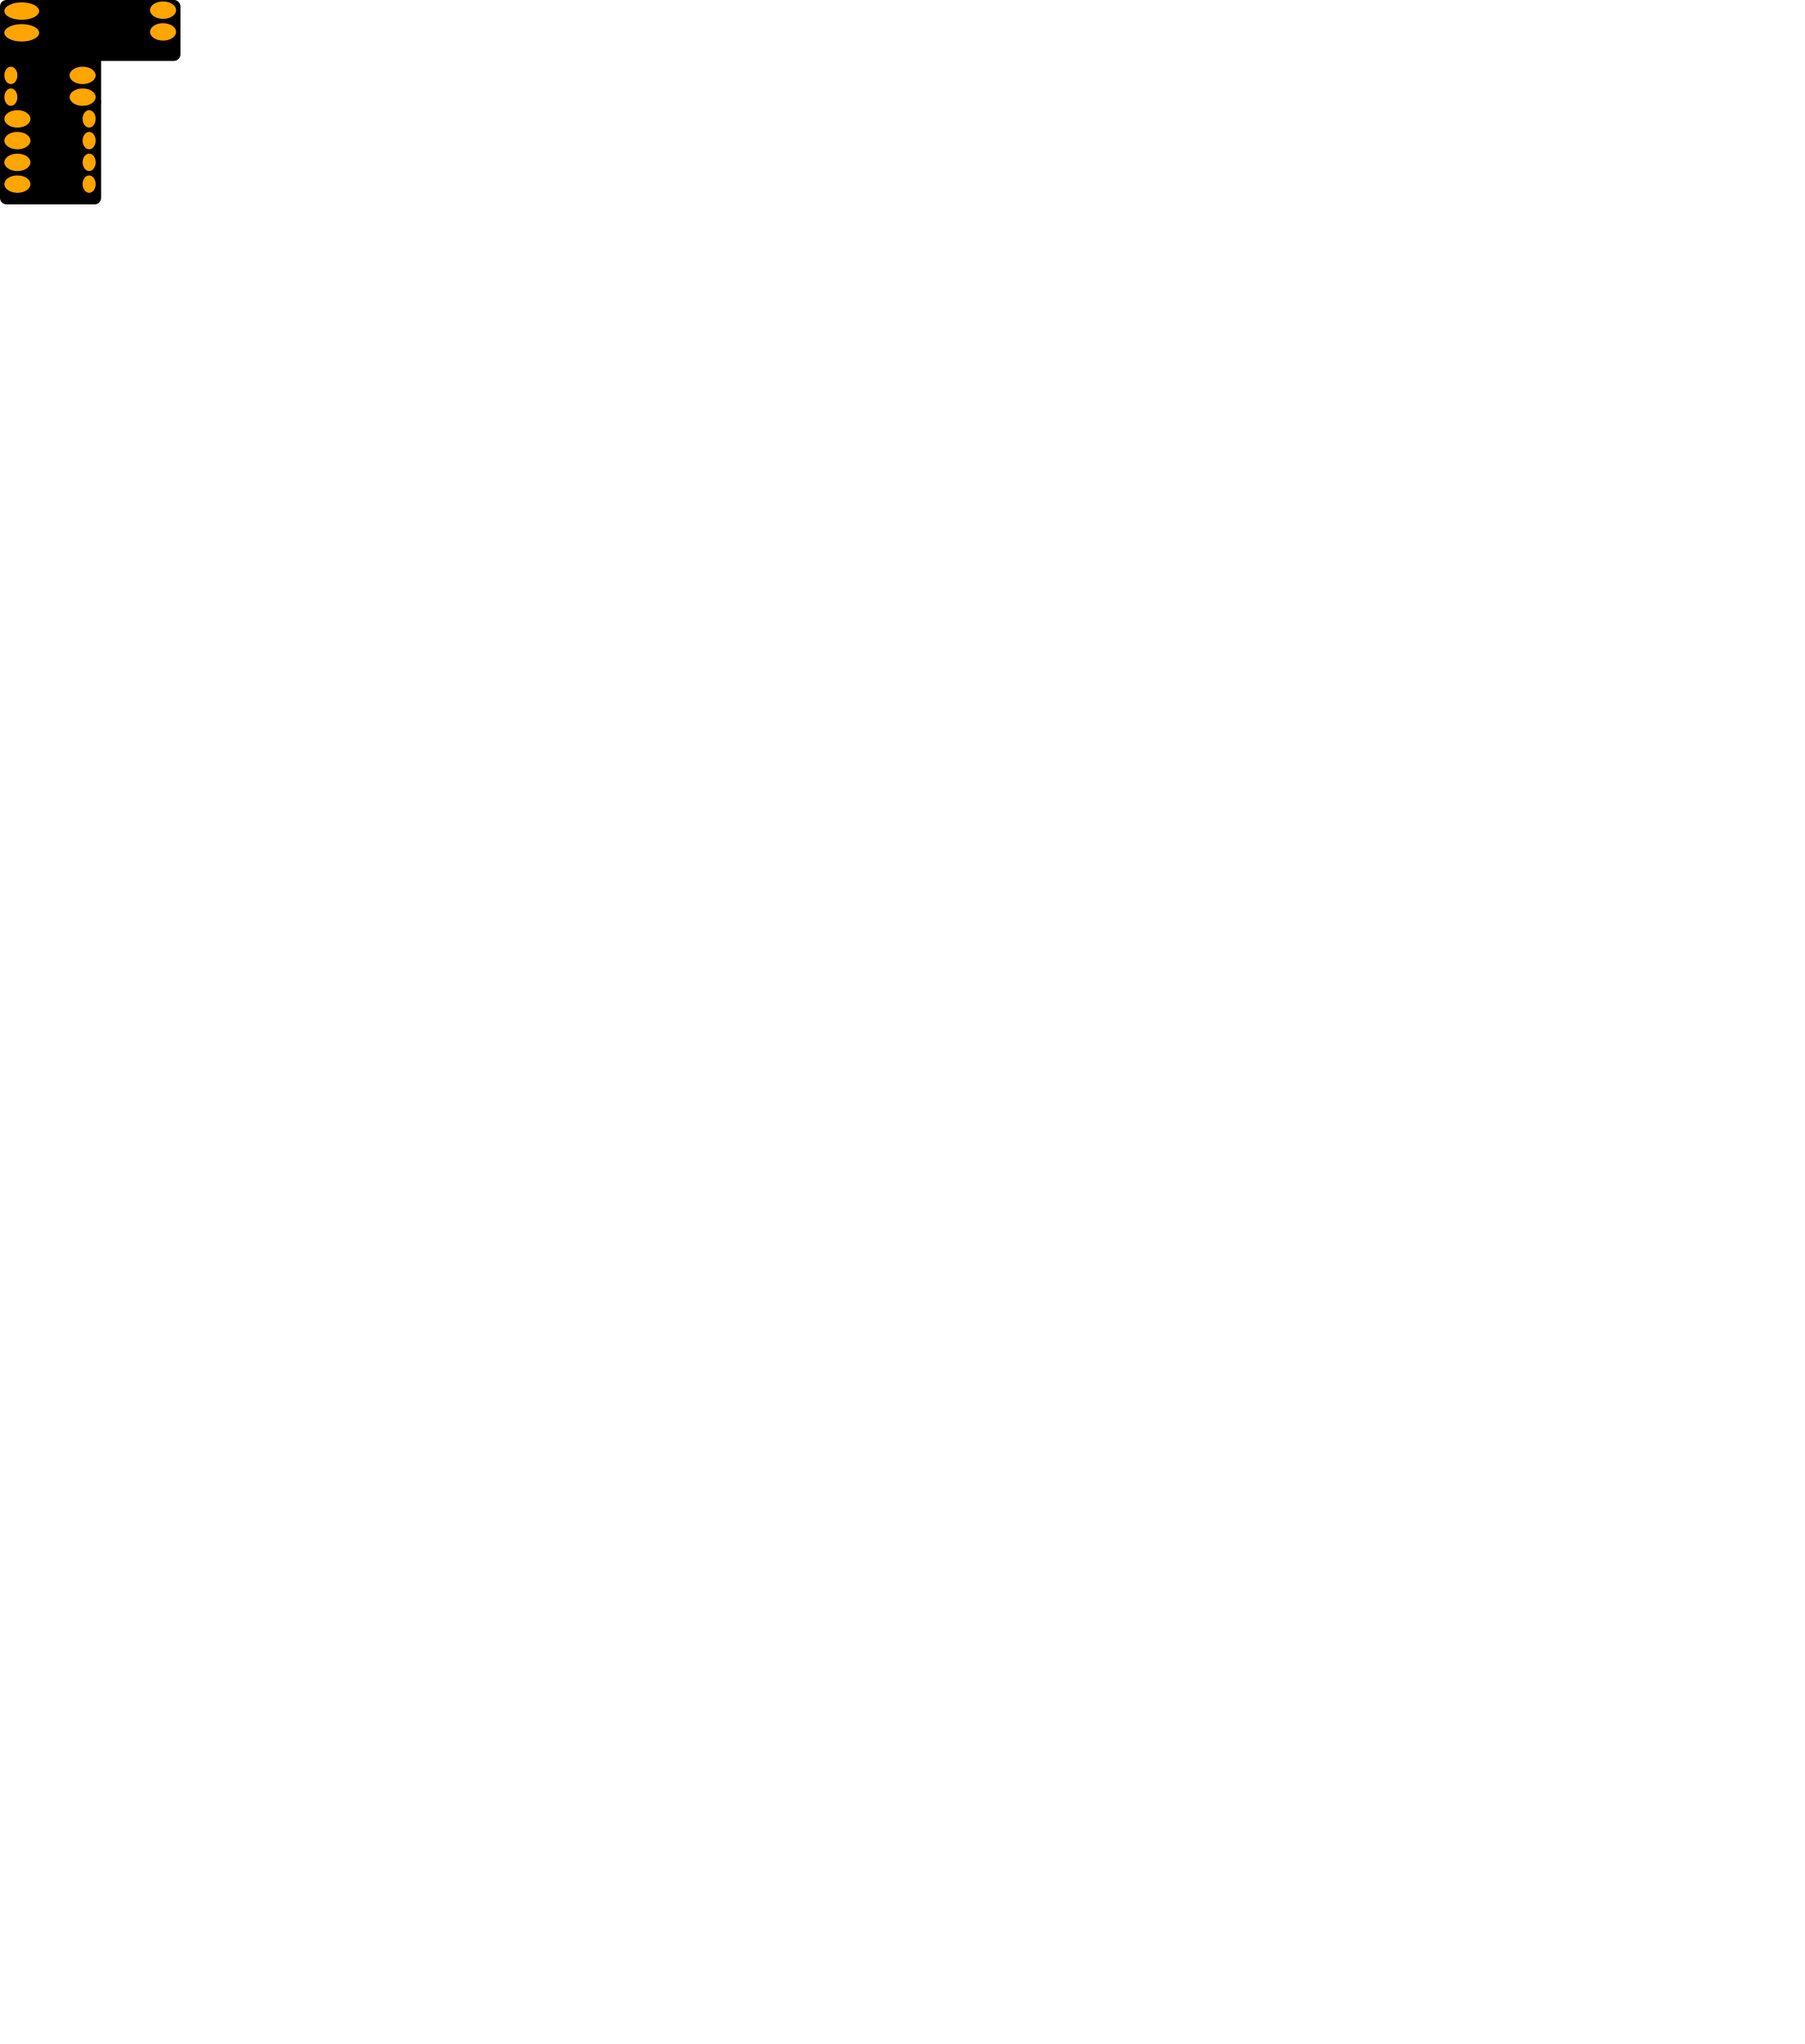
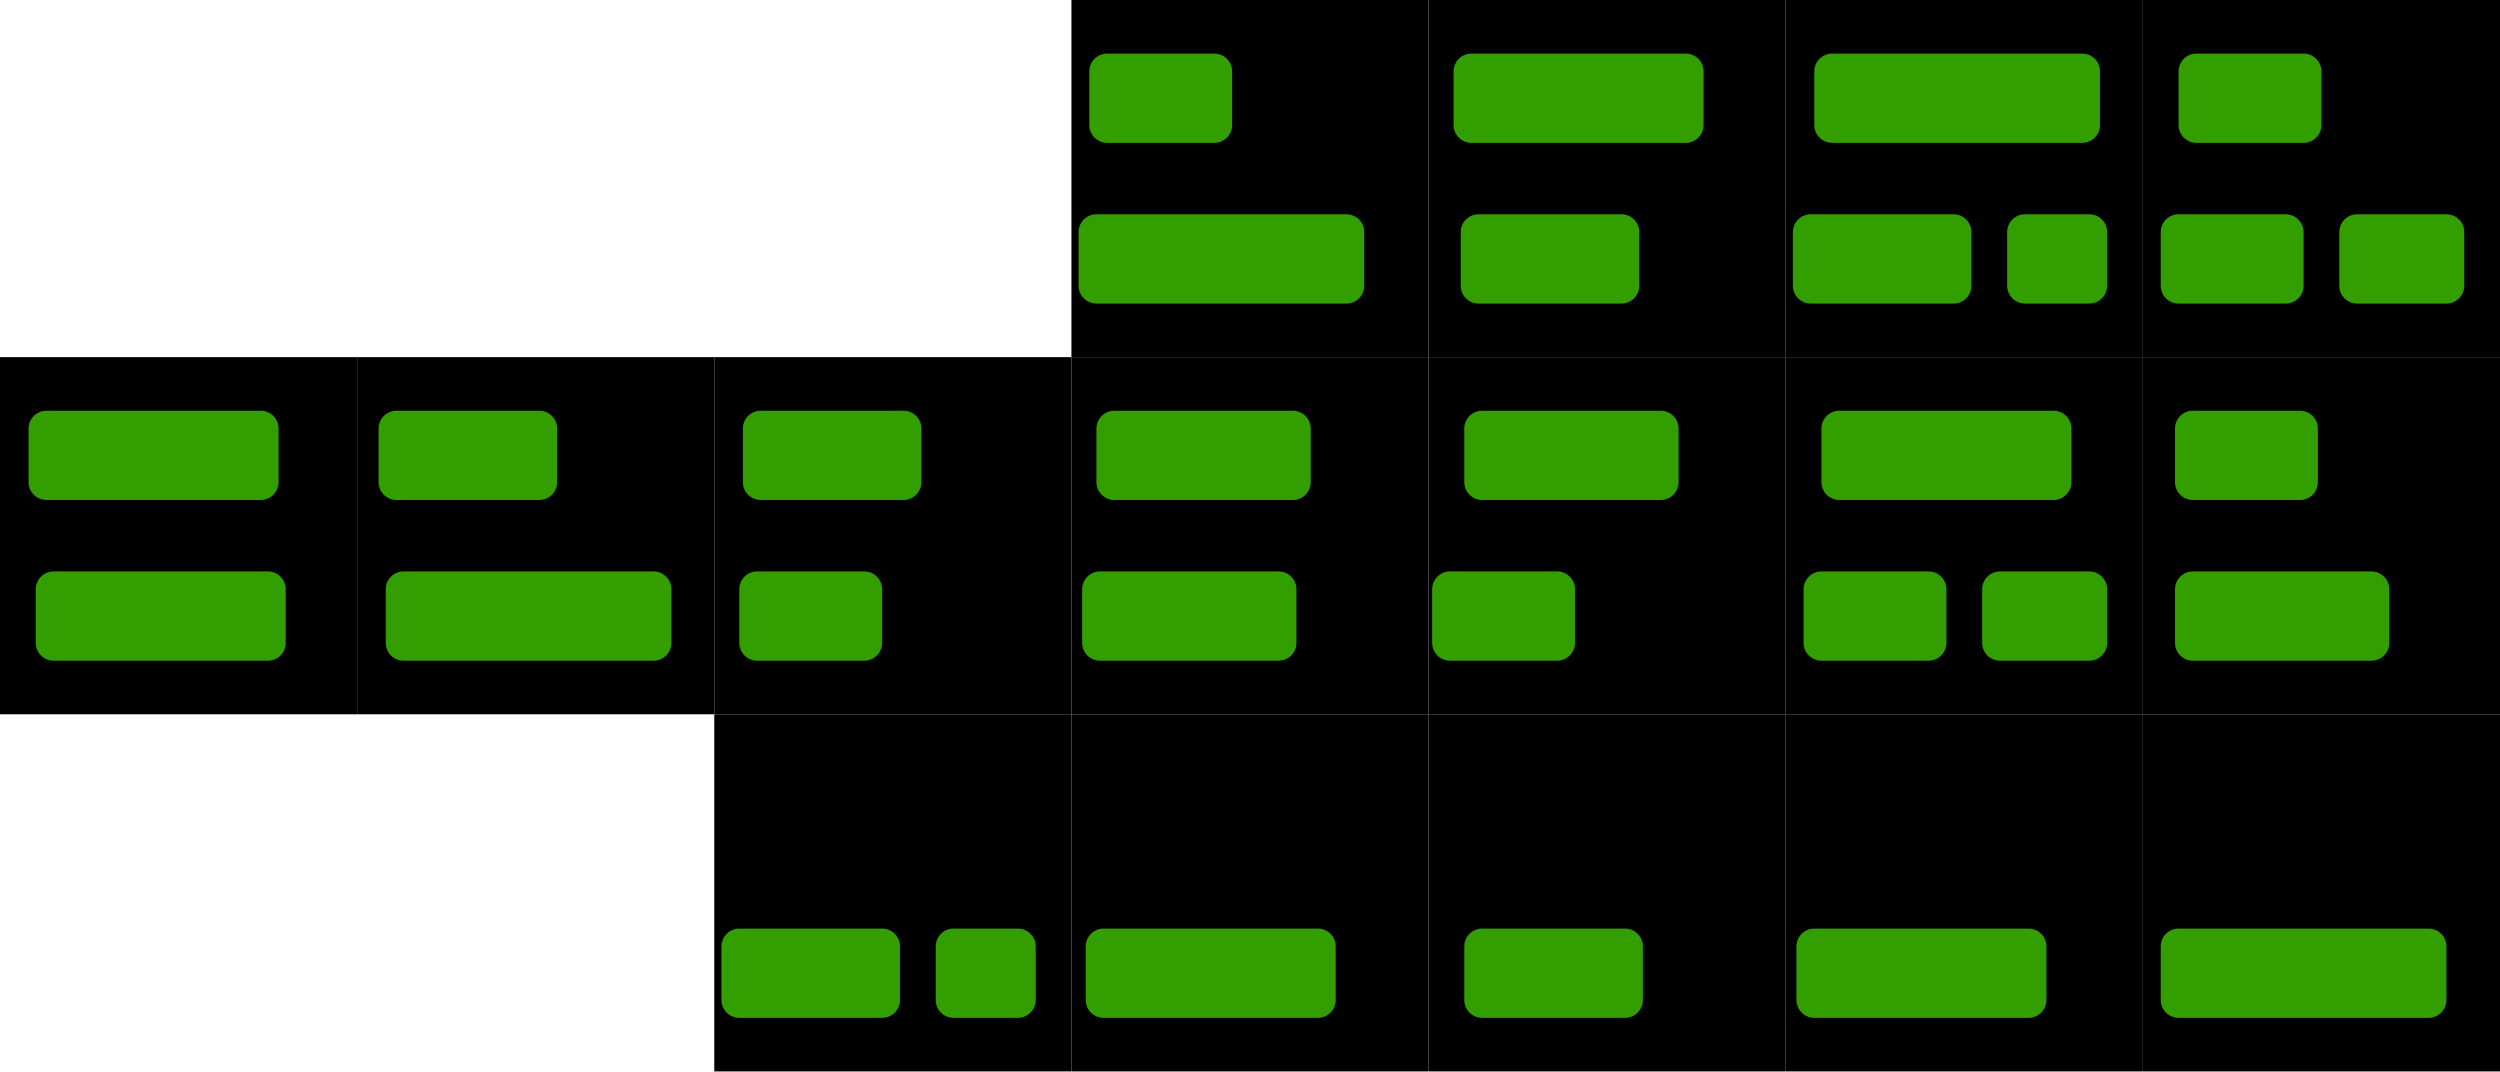
- <svg xmlns="http://www.w3.org/2000/svg" baseProfile="full" height="1000%" version="1.1" width="1000%">
+ <svg xmlns="http://www.w3.org/2000/svg" baseProfile="full" height="100%" version="1.1" width="100%">
  <defs />
-   <rect fill="rgb(0,0,0)" class="restaurantBackground" height="28.012" rx="3" ry="3" width="83" x="0" y="0" />
-   <rect fill="rgb(0,0,0)" class="restaurantBackground" height="27.988" rx="3" ry="3" width="46.5" x="0" y="22.012" />
-   <rect fill="rgb(0,0,0)" class="restaurantBackground" height="50" rx="3" ry="3" width="46.5" x="0" y="44.0" />
-   <ellipse cx="10" cy="5.093" fill="rgb(255,165,0)" class="table" id="table_1" rx="8" ry="4" />
-   <ellipse cx="75" cy="4.669" fill="rgb(255,165,0)" class="table" id="table_2" rx="6" ry="4" />
-   <ellipse cx="10" cy="15.093" fill="rgb(255,165,0)" class="table" id="table_3" rx="8" ry="4" />
-   <ellipse cx="75" cy="14.669" fill="rgb(255,165,0)" class="table" id="table_4" rx="6" ry="4" />
-   <ellipse cx="5" cy="34.669" fill="rgb(255,165,0)" class="table" id="table_5" rx="3" ry="4" />
-   <ellipse cx="38.0" cy="34.669" fill="rgb(255,165,0)" class="table" id="table_6" rx="6" ry="4" />
-   <ellipse cx="5" cy="44.669" fill="rgb(255,165,0)" class="table" id="table_7" rx="3" ry="4" />
-   <ellipse cx="38.0" cy="44.669" fill="rgb(255,165,0)" class="table" id="table_8" rx="6" ry="4" />
-   <ellipse cx="8" cy="54.669" fill="rgb(255,165,0)" class="table" id="table_9" rx="6" ry="4" />
-   <ellipse cx="41.0" cy="54.669" fill="rgb(255,165,0)" class="table" id="table_10" rx="3" ry="4" />
-   <ellipse cx="8" cy="64.669" fill="rgb(255,165,0)" class="table" id="table_11" rx="6" ry="4" />
-   <ellipse cx="41.0" cy="64.669" fill="rgb(255,165,0)" class="table" id="table_12" rx="3" ry="4" />
-   <ellipse cx="8" cy="74.669" fill="rgb(255,165,0)" class="table" id="table_13" rx="6" ry="4" />
-   <ellipse cx="41.0" cy="74.669" fill="rgb(255,165,0)" class="table" id="table_14" rx="3" ry="4" />
-   <ellipse cx="8" cy="84.669" fill="rgb(255,165,0)" class="table" id="table_15" rx="6" ry="4" />
-   <ellipse cx="41.0" cy="84.669" fill="rgb(255,165,0)" class="table" id="table_16" rx="3" ry="4" />
+   <rect fill="black" height="100" width="100" x="0" y="100" />
+   <rect fill="black" height="100" width="100" x="100" y="100" />
+   <rect fill="black" height="100" width="100" x="200" y="100" />
+   <rect fill="black" height="100" width="100" x="200" y="200" />
+   <rect fill="black" height="100" width="100" x="300" y="0" />
+   <rect fill="black" height="100" width="100" x="300" y="100" />
+   <rect fill="black" height="100" width="100" x="300" y="200" />
+   <rect fill="black" height="100" width="100" x="400" y="0" />
+   <rect fill="black" height="100" width="100" x="400" y="100" />
+   <rect fill="black" height="100" width="100" x="400" y="200" />
+   <rect fill="black" height="100" width="100" x="500" y="0" />
+   <rect fill="black" height="100" width="100" x="500" y="100" />
+   <rect fill="black" height="100" width="100" x="500" y="200" />
+   <rect fill="black" height="100" width="100" x="600" y="0" />
+   <rect fill="black" height="100" width="100" x="600" y="100" />
+   <rect fill="black" height="100" width="100" x="600" y="200" />
+   <rect fill="#339E00" height="25" id="table_0_8" rx="5" ry="5" width="80" x="605" y="260" />
+   <rect fill="#339E00" height="25" id="table_1_4" rx="5" ry="5" width="40" x="609" y="115" />
+   <rect fill="#339E00" height="25" id="table_2_6" rx="5" ry="5" width="60" x="609" y="160" />
+   <rect fill="#339E00" height="25" id="table_3_4" rx="5" ry="5" width="40" x="610" y="15" />
+   <rect fill="#339E00" height="25" id="table_4_4" rx="5" ry="5" width="40" x="605" y="60" />
+   <rect fill="#339E00" height="25" id="table_5_5" rx="5" ry="5" width="35" x="655" y="60" />
+   <rect fill="#339E00" height="25" id="table_6_7" rx="5" ry="5" width="70" x="503" y="260" />
+   <rect fill="#339E00" height="25" id="table_7_7" rx="5" ry="5" width="70" x="510" y="115" />
+   <rect fill="#339E00" height="25" id="table_8_4" rx="5" ry="5" width="40" x="505" y="160" />
+   <rect fill="#339E00" height="25" id="table_9_5" rx="5" ry="5" width="35" x="555" y="160" />
+   <rect fill="#339E00" height="25" id="table_10_8" rx="5" ry="5" width="80" x="508" y="15" />
+   <rect fill="#339E00" height="25" id="table_11_5" rx="5" ry="5" width="50" x="502" y="60" />
+   <rect fill="#339E00" height="25" id="table_12_8" rx="5" ry="5" width="28" x="562" y="60" />
+   <rect fill="#339E00" height="25" id="table_13_5" rx="5" ry="5" width="50" x="410" y="260" />
+   <rect fill="#339E00" height="25" id="table_14_6" rx="5" ry="5" width="60" x="410" y="115" />
+   <rect fill="#339E00" height="25" id="table_15_4" rx="5" ry="5" width="40" x="401" y="160" />
+   <rect fill="#339E00" height="25" id="table_16_7" rx="5" ry="5" width="70" x="407" y="15" />
+   <rect fill="#339E00" height="25" id="table_17_5" rx="5" ry="5" width="50" x="409" y="60" />
+   <rect fill="#339E00" height="25" id="table_18_7" rx="5" ry="5" width="70" x="304" y="260" />
+   <rect fill="#339E00" height="25" id="table_19_6" rx="5" ry="5" width="60" x="307" y="115" />
+   <rect fill="#339E00" height="25" id="table_20_6" rx="5" ry="5" width="60" x="303" y="160" />
+   <rect fill="#339E00" height="25" id="table_21_4" rx="5" ry="5" width="40" x="305" y="15" />
+   <rect fill="#339E00" height="25" id="table_22_8" rx="5" ry="5" width="80" x="302" y="60" />
+   <rect fill="#339E00" height="25" id="table_23_5" rx="5" ry="5" width="50" x="202" y="260" />
+   <rect fill="#339E00" height="25" id="table_24_4" rx="5" ry="5" width="28" x="262" y="260" />
+   <rect fill="#339E00" height="25" id="table_25_5" rx="5" ry="5" width="50" x="208" y="115" />
+   <rect fill="#339E00" height="25" id="table_26_4" rx="5" ry="5" width="40" x="207" y="160" />
+   <rect fill="#339E00" height="25" id="table_27_5" rx="5" ry="5" width="50" x="106" y="115" />
+   <rect fill="#339E00" height="25" id="table_28_8" rx="5" ry="5" width="80" x="108" y="160" />
+   <rect fill="#339E00" height="25" id="table_29_7" rx="5" ry="5" width="70" x="8" y="115" />
+   <rect fill="#339E00" height="25" id="table_30_7" rx="5" ry="5" width="70" x="10" y="160" />
</svg>
